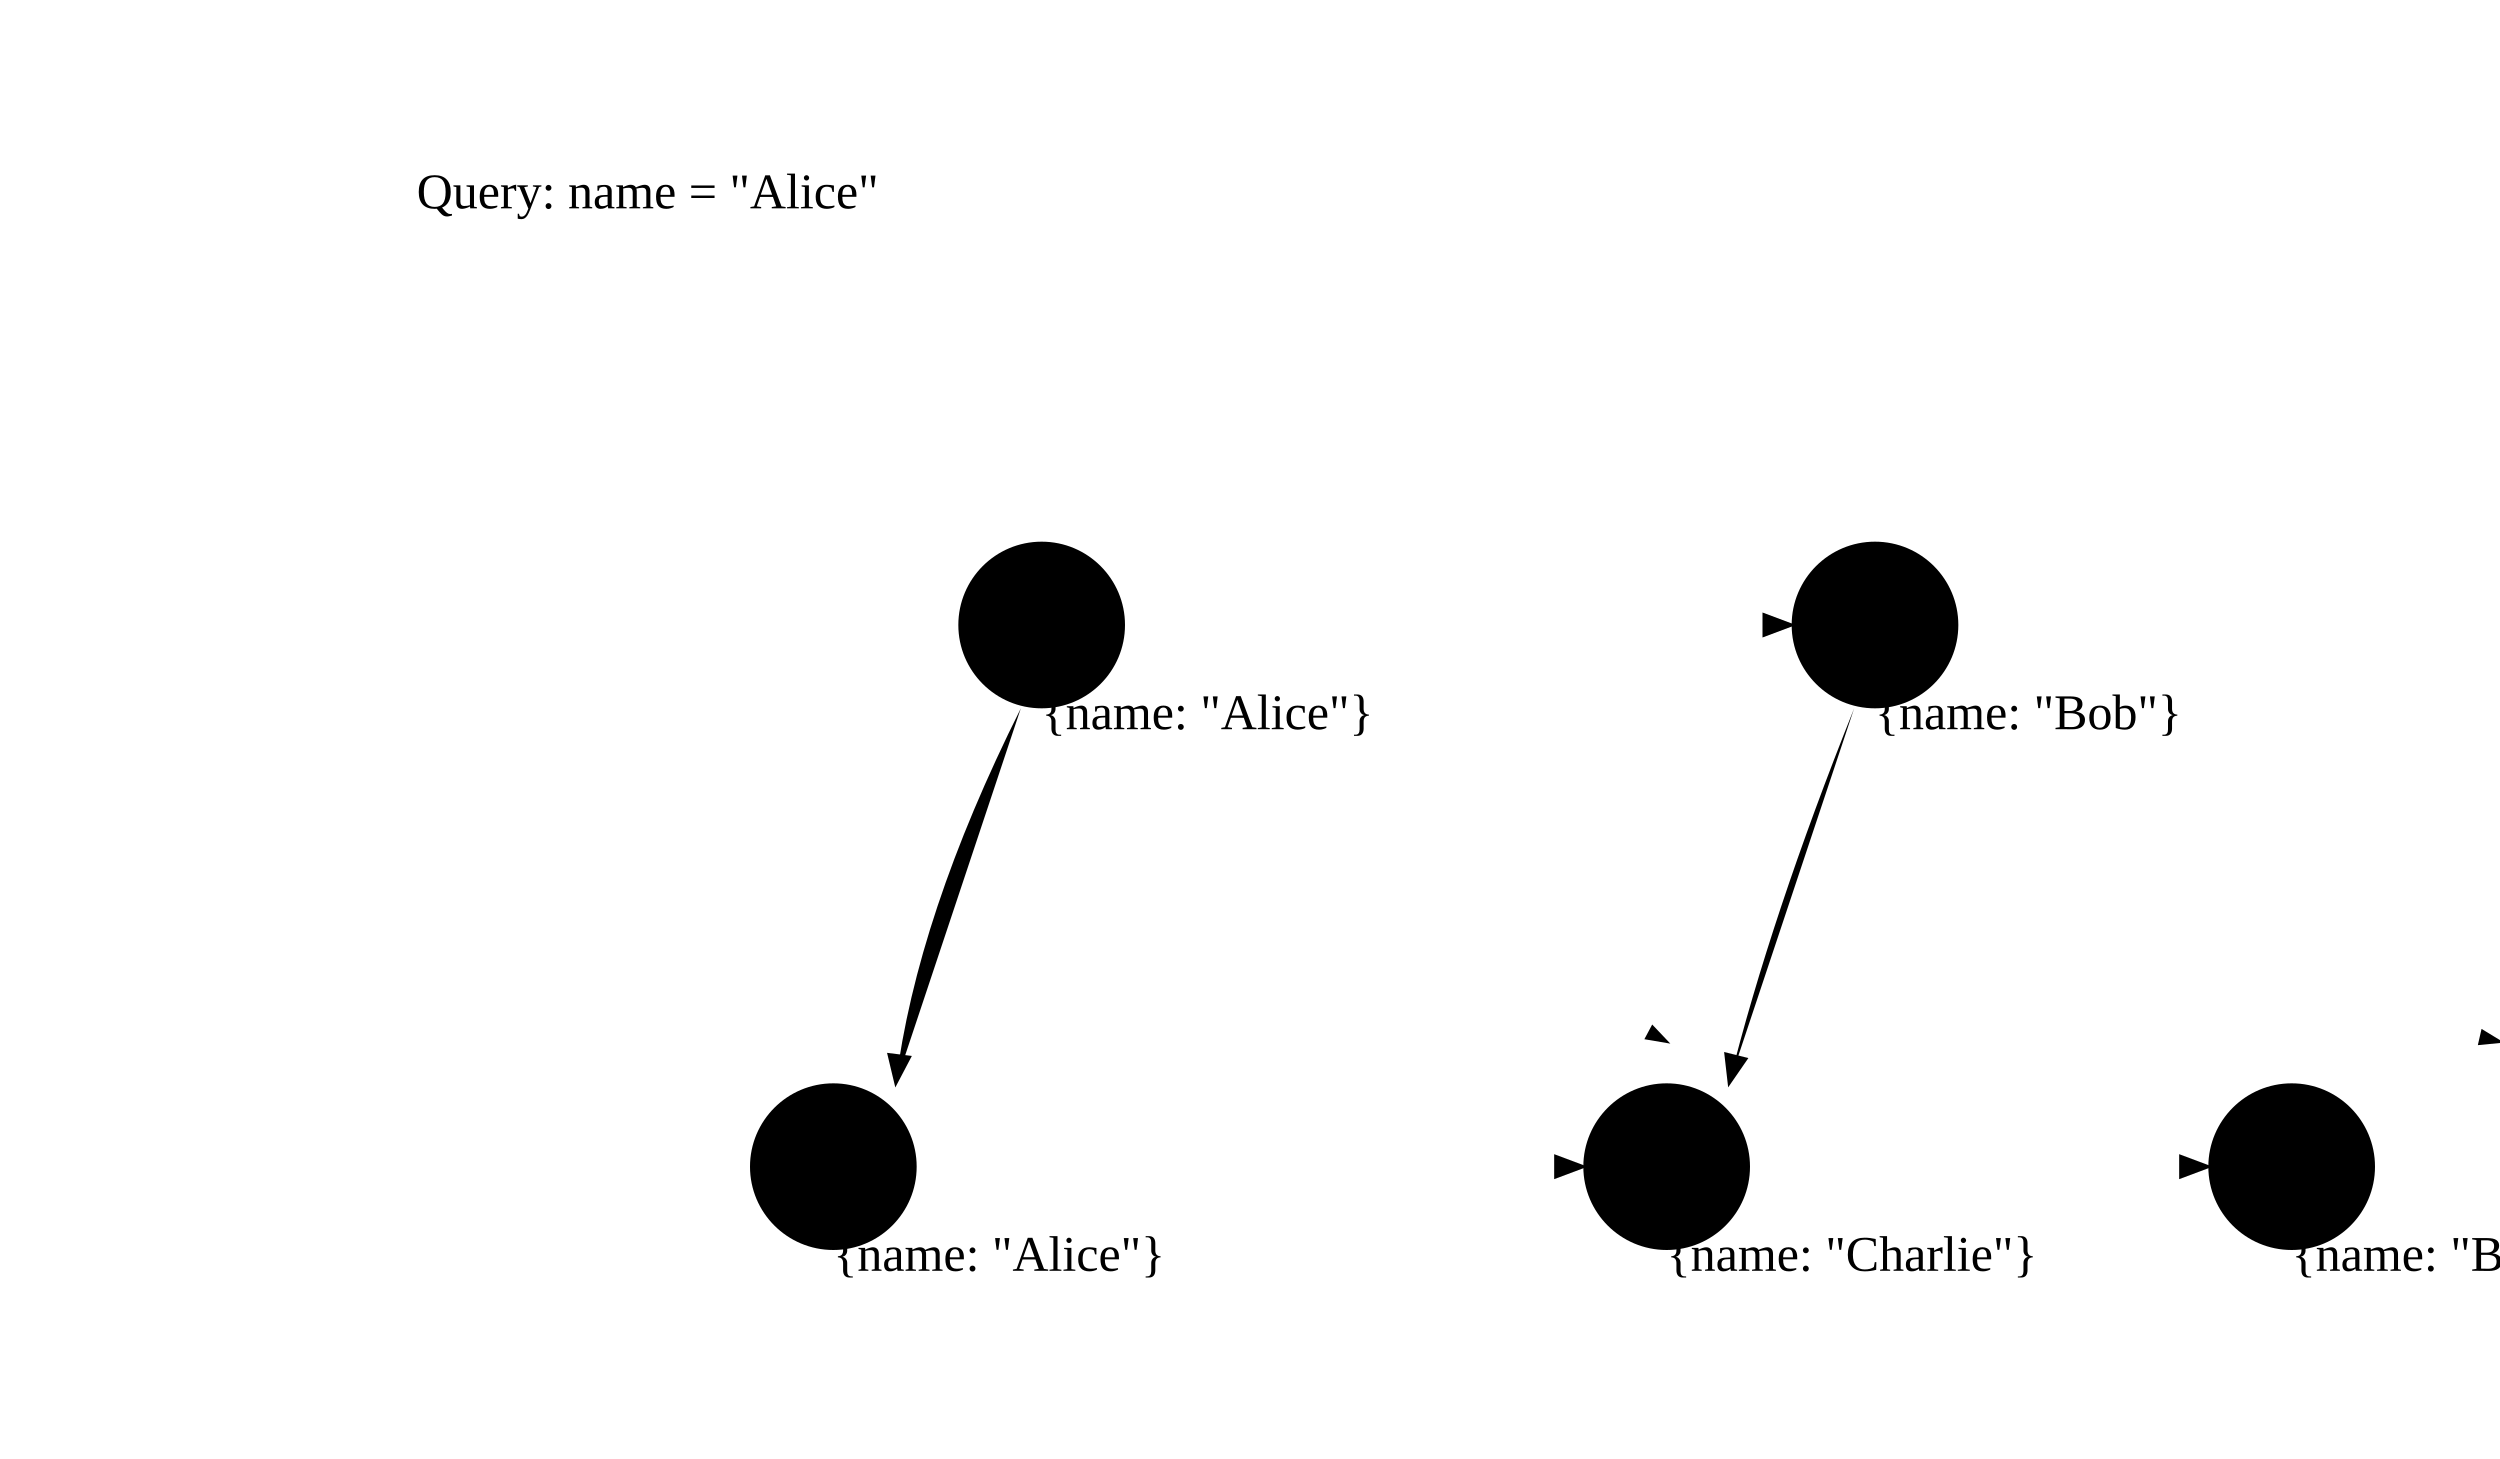
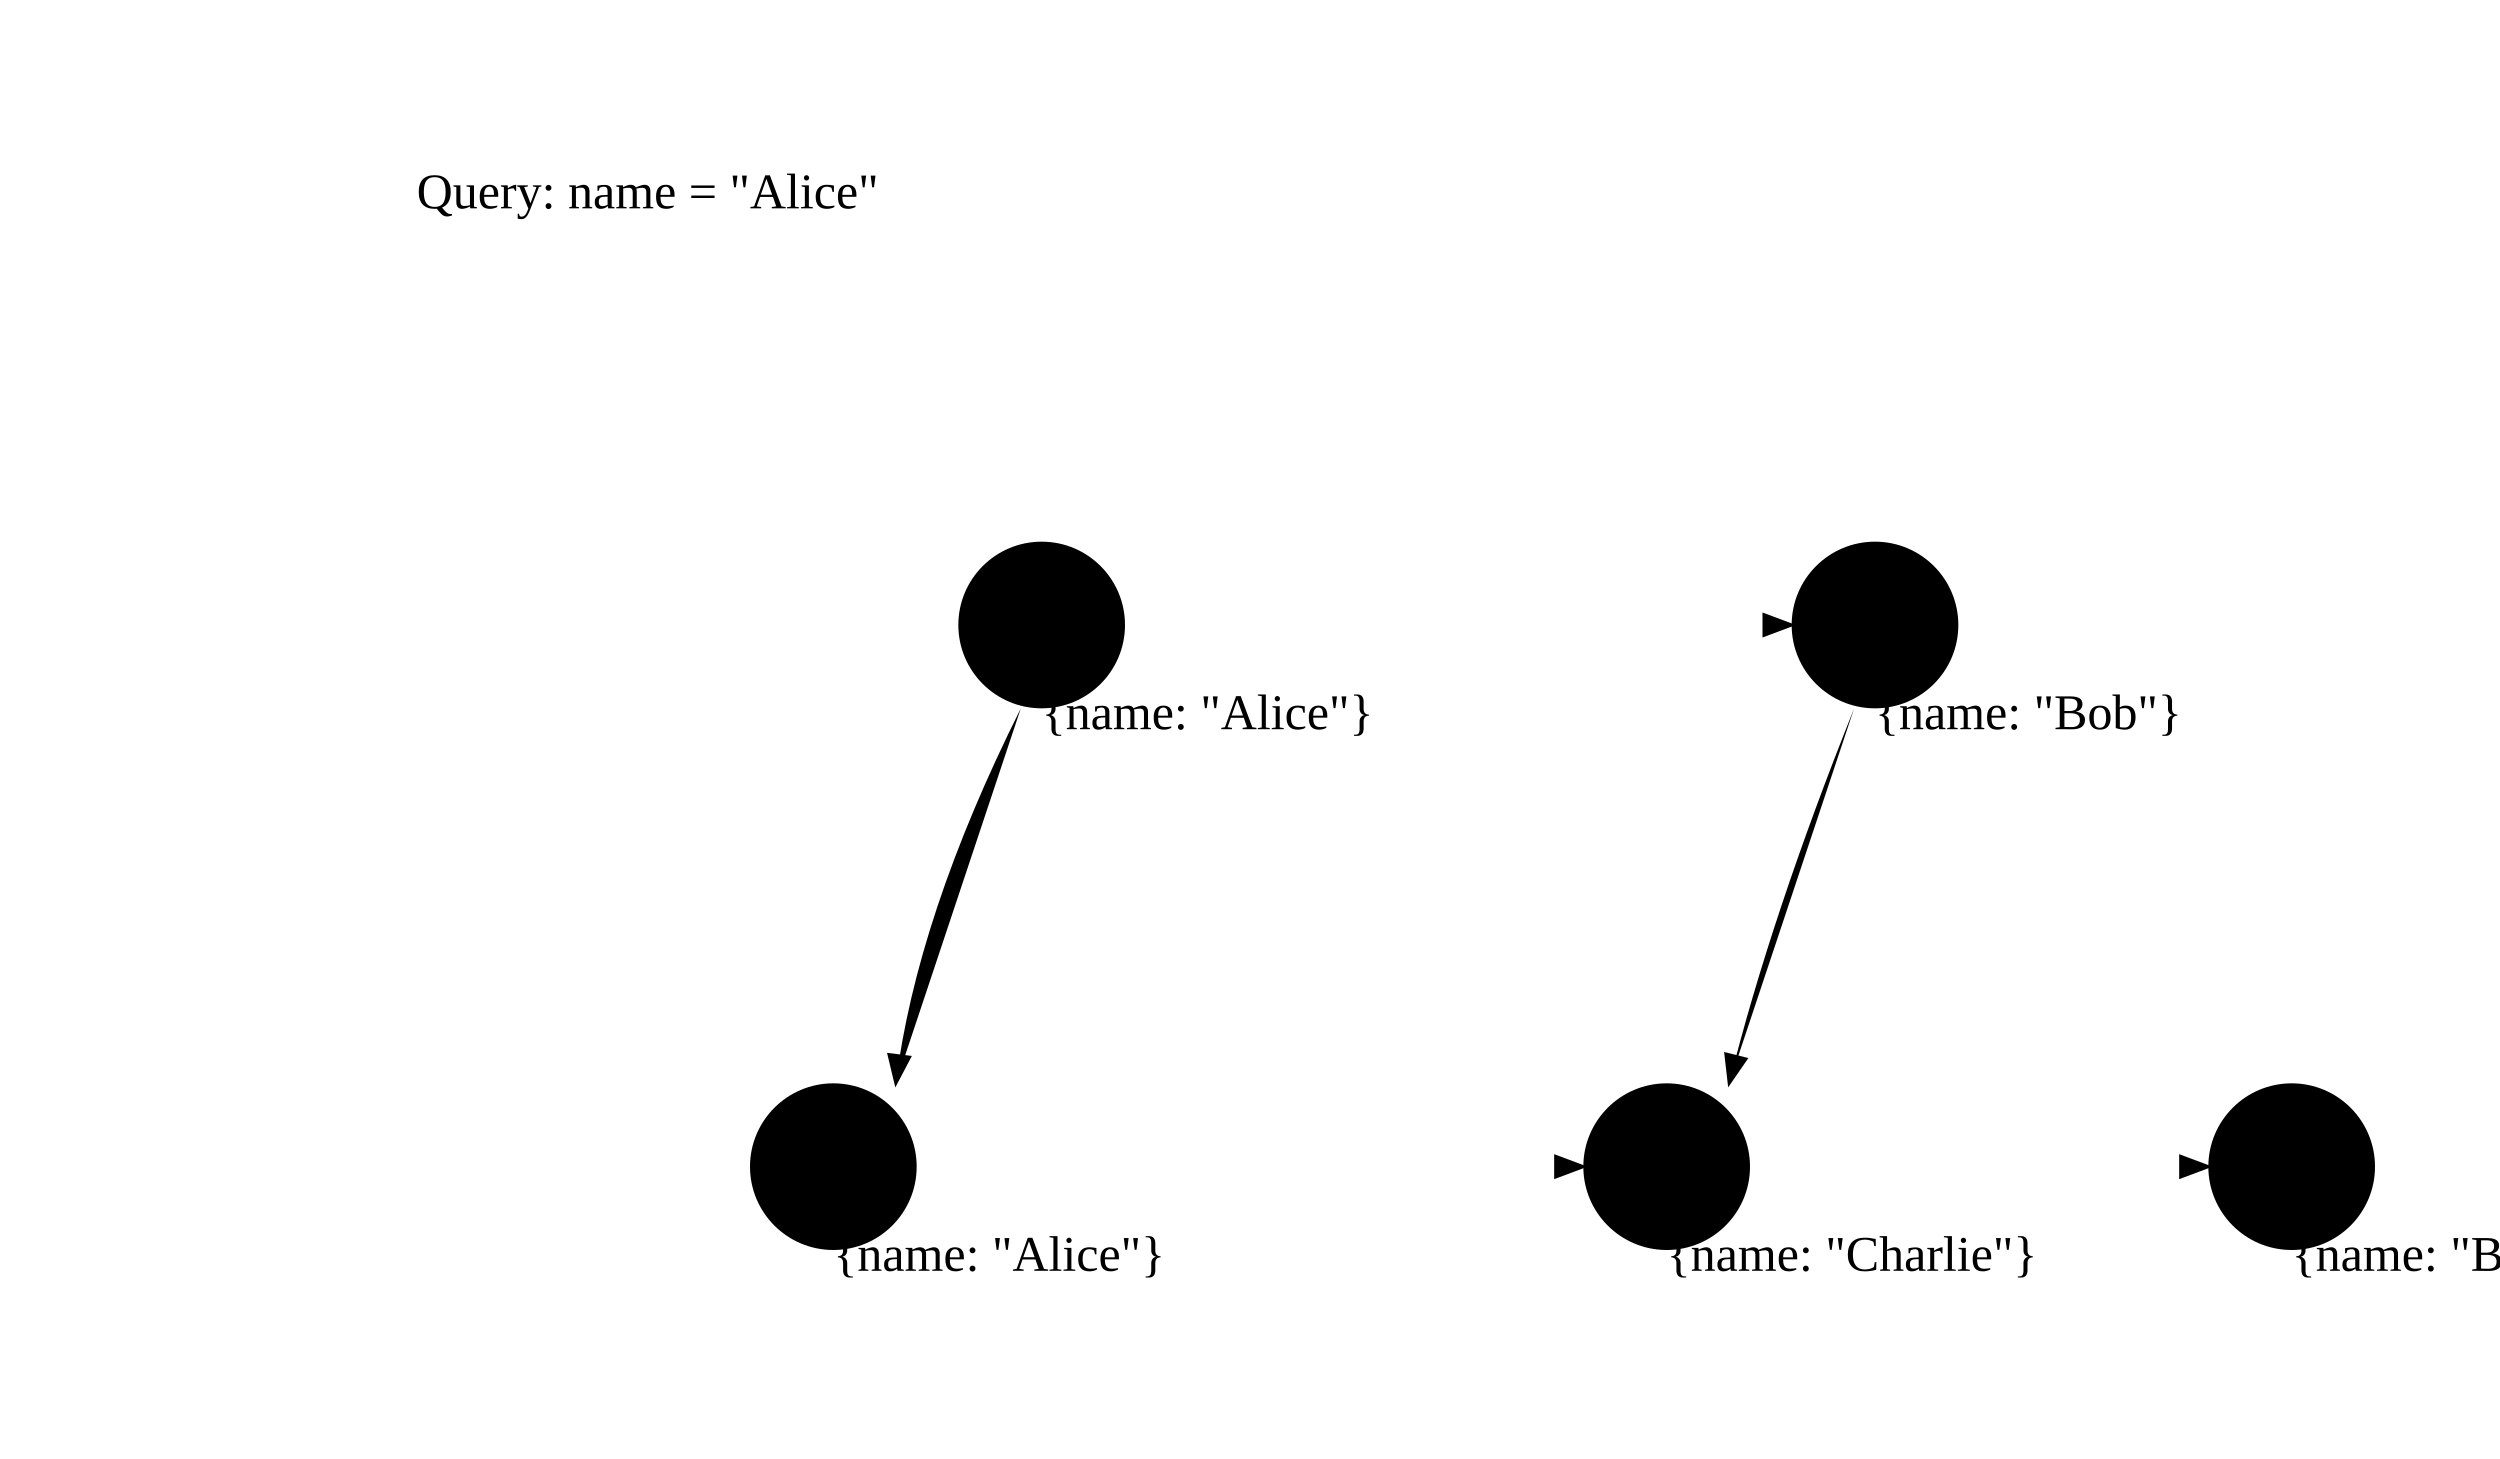
<svg xmlns="http://www.w3.org/2000/svg" viewBox="0 0 600 350">
  <defs>
    <marker id="arrowhead" class="marker-arrowhead marker-base" markerWidth="8" markerHeight="6" refX="7" refY="3" orient="auto" markerUnits="strokeWidth">
      <path d="M0,0 L8,3 L0,6 Z" />
    </marker>
    <marker id="arrowhead-scan" class="marker-arrowhead-scan marker-base" markerWidth="6" markerHeight="4" refX="5" refY="2" orient="auto" markerUnits="strokeWidth">
      <path d="M0,0 L6,2 L0,4 Z" />
    </marker>
    <marker id="arrowhead-pointer" class="marker-arrowhead-pointer marker-base" markerWidth="8" markerHeight="6" refX="7" refY="3" orient="auto" markerUnits="strokeWidth">
      <path d="M0,0 L8,3 L0,6 Z" />
    </marker>
    <marker id="arrowhead-active" class="marker-arrowhead-active marker-base" markerWidth="10" markerHeight="7" refX="9" refY="3.5" orient="auto" markerUnits="strokeWidth">
      <path d="M0,0 L10,3.5 L0,7 Z" />
    </marker>
    <marker id="arrowhead-visited" class="marker-arrowhead-visited marker-base" markerWidth="10" markerHeight="7" refX="9" refY="3.5" orient="auto" markerUnits="strokeWidth">
      <path d="M0,0 L10,3.5 L0,7 Z" />
    </marker>
    <marker id="arrowhead-path" class="marker-arrowhead-path marker-base" markerWidth="10" markerHeight="7" refX="9" refY="3.5" orient="auto" markerUnits="strokeWidth">
      <path d="M0,0 L10,3.5 L0,7 Z" />
    </marker>
  </defs>
  <g id="graph" transform="translate(150, 100)">
-     <g id="scan-pointers">
-       <line class="scan-pointer" x1="100" y1="70" x2="250" y2="150" marker-end="url(#arrowhead-scan)" />
-       <line class="scan-pointer" x1="100" y1="70" x2="450" y2="150" marker-end="url(#arrowhead-scan)" />
-       <line class="scan-pointer" x1="100" y1="70" x2="200" y2="280" marker-end="url(#arrowhead-scan)" />
-       <line class="scan-pointer" x1="100" y1="70" x2="400" y2="280" marker-end="url(#arrowhead-scan)" />
-       <line class="scan-pointer" x1="100" y1="70" x2="550" y2="280" marker-end="url(#arrowhead-scan)" />
+     <g class="node highlighted" id="node-A" transform="translate(100, 50)">
+       <circle r="20" />
+       <text class="node-label">A</text>
+     </g>
+     <g class="node" id="node-B" transform="translate(300, 50)">
+       <circle r="20" />
+       <text class="node-label">B</text>
+     </g>
+     <g class="node highlighted" id="node-C" transform="translate(50, 180)">
+       <circle r="20" />
+       <text class="node-label">C</text>
+     </g>
+     <g class="node" id="node-D" transform="translate(250, 180)">
+       <circle r="20" />
+       <text class="node-label">D</text>
+     </g>
+     <g class="node" id="node-E" transform="translate(400, 180)">
+       <circle r="20" />
+       <text class="node-label">E</text>
    </g>
    <g class="edge directed" id="edge-A-B">
      <line x1="120" y1="50" x2="280" y2="50" marker-end="url(#arrowhead)" />
    </g>
    <g class="edge directed" id="edge-A-C">
      <path d="M 95 70 Q 70 120 65 160" marker-end="url(#arrowhead)" />
    </g>
    <g class="edge directed" id="edge-B-D">
      <path d="M 295 70 Q 275 120 265 160" marker-end="url(#arrowhead)" />
    </g>
    <g class="edge directed" id="edge-C-D">
      <line x1="70" y1="180" x2="230" y2="180" marker-end="url(#arrowhead)" />
    </g>
    <g class="edge directed" id="edge-D-E">
      <line x1="270" y1="180" x2="380" y2="180" marker-end="url(#arrowhead)" />
    </g>
-     <g class="node highlighted" id="node-A" transform="translate(100, 50)">
-       <circle r="20" />
-       <text class="node-label">A</text>
-       <text class="property-text halo" y="25">{name: "Alice"}</text>
+     <g id="scan-pointers">
+       <line class="scan-pointer" x1="-50" y1="-30" x2="100" y2="50" marker-end="url(#arrowhead-scan)" />
+       <line class="scan-pointer" x1="-50" y1="-30" x2="300" y2="50" marker-end="url(#arrowhead-scan)" />
+       <line class="scan-pointer" x1="-50" y1="-30" x2="50" y2="180" marker-end="url(#arrowhead-scan)" />
+       <line class="scan-pointer" x1="-50" y1="-30" x2="250" y2="180" marker-end="url(#arrowhead-scan)" />
+       <line class="scan-pointer" x1="-50" y1="-30" x2="400" y2="180" marker-end="url(#arrowhead-scan)" />
    </g>
-     <g class="node" id="node-B" transform="translate(300, 50)">
-       <circle r="20" />
-       <text class="node-label">B</text>
-       <text class="property-text halo" y="25">{name: "Bob"}</text>
-     </g>
-     <g class="node highlighted" id="node-C" transform="translate(50, 180)">
-       <circle r="20" />
-       <text class="node-label">C</text>
-       <text class="property-text halo" y="25">{name: "Alice"}</text>
-     </g>
-     <g class="node" id="node-D" transform="translate(250, 180)">
-       <circle r="20" />
-       <text class="node-label">D</text>
-       <text class="property-text halo" y="25">{name: "Charlie"}</text>
-     </g>
-     <g class="node" id="node-E" transform="translate(400, 180)">
-       <circle r="20" />
-       <text class="node-label">E</text>
-       <text class="property-text halo" y="25">{name: "Bob"}</text>
+     <g id="property-texts">
+       <text class="property-text halo" x="100" y="75">{name: "Alice"}</text>
+       <text class="property-text halo" x="300" y="75">{name: "Bob"}</text>
+       <text class="property-text halo" x="50" y="205">{name: "Alice"}</text>
+       <text class="property-text halo" x="250" y="205">{name: "Charlie"}</text>
+       <text class="property-text halo" x="400" y="205">{name: "Bob"}</text>
    </g>
  </g>
  <text class="query-text halo" x="100" y="50">Query: name = "Alice"</text>
</svg>
